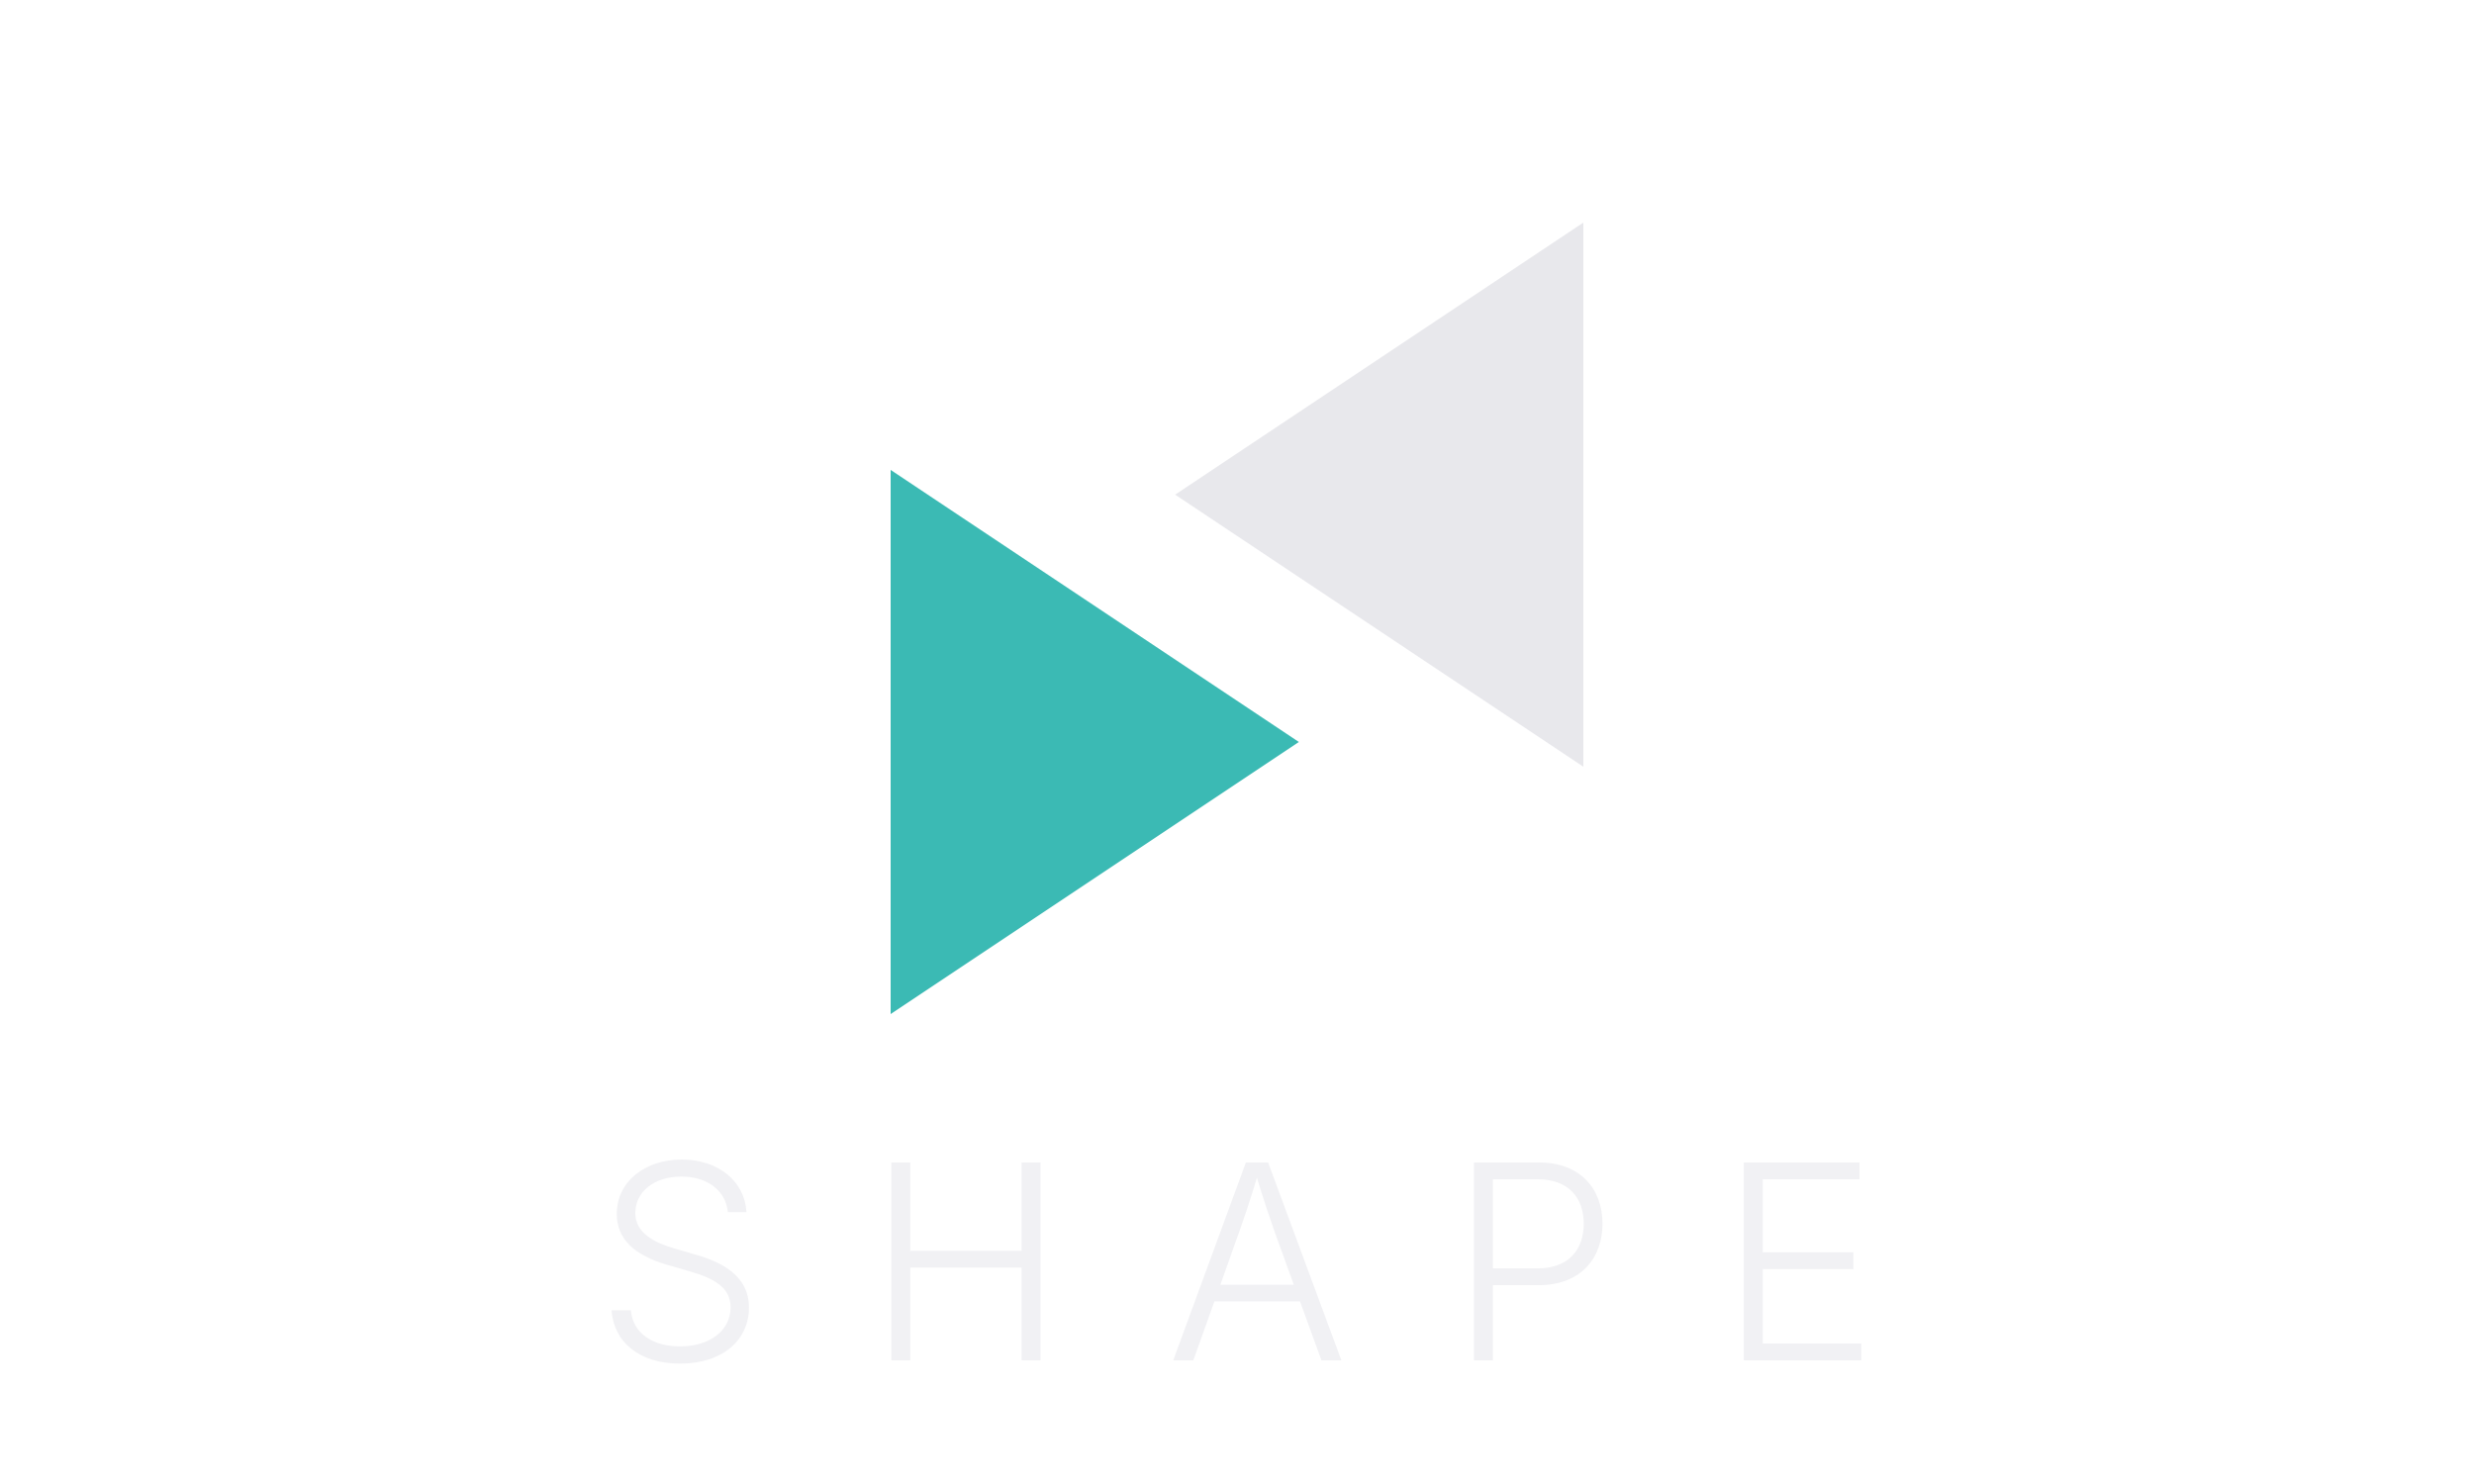
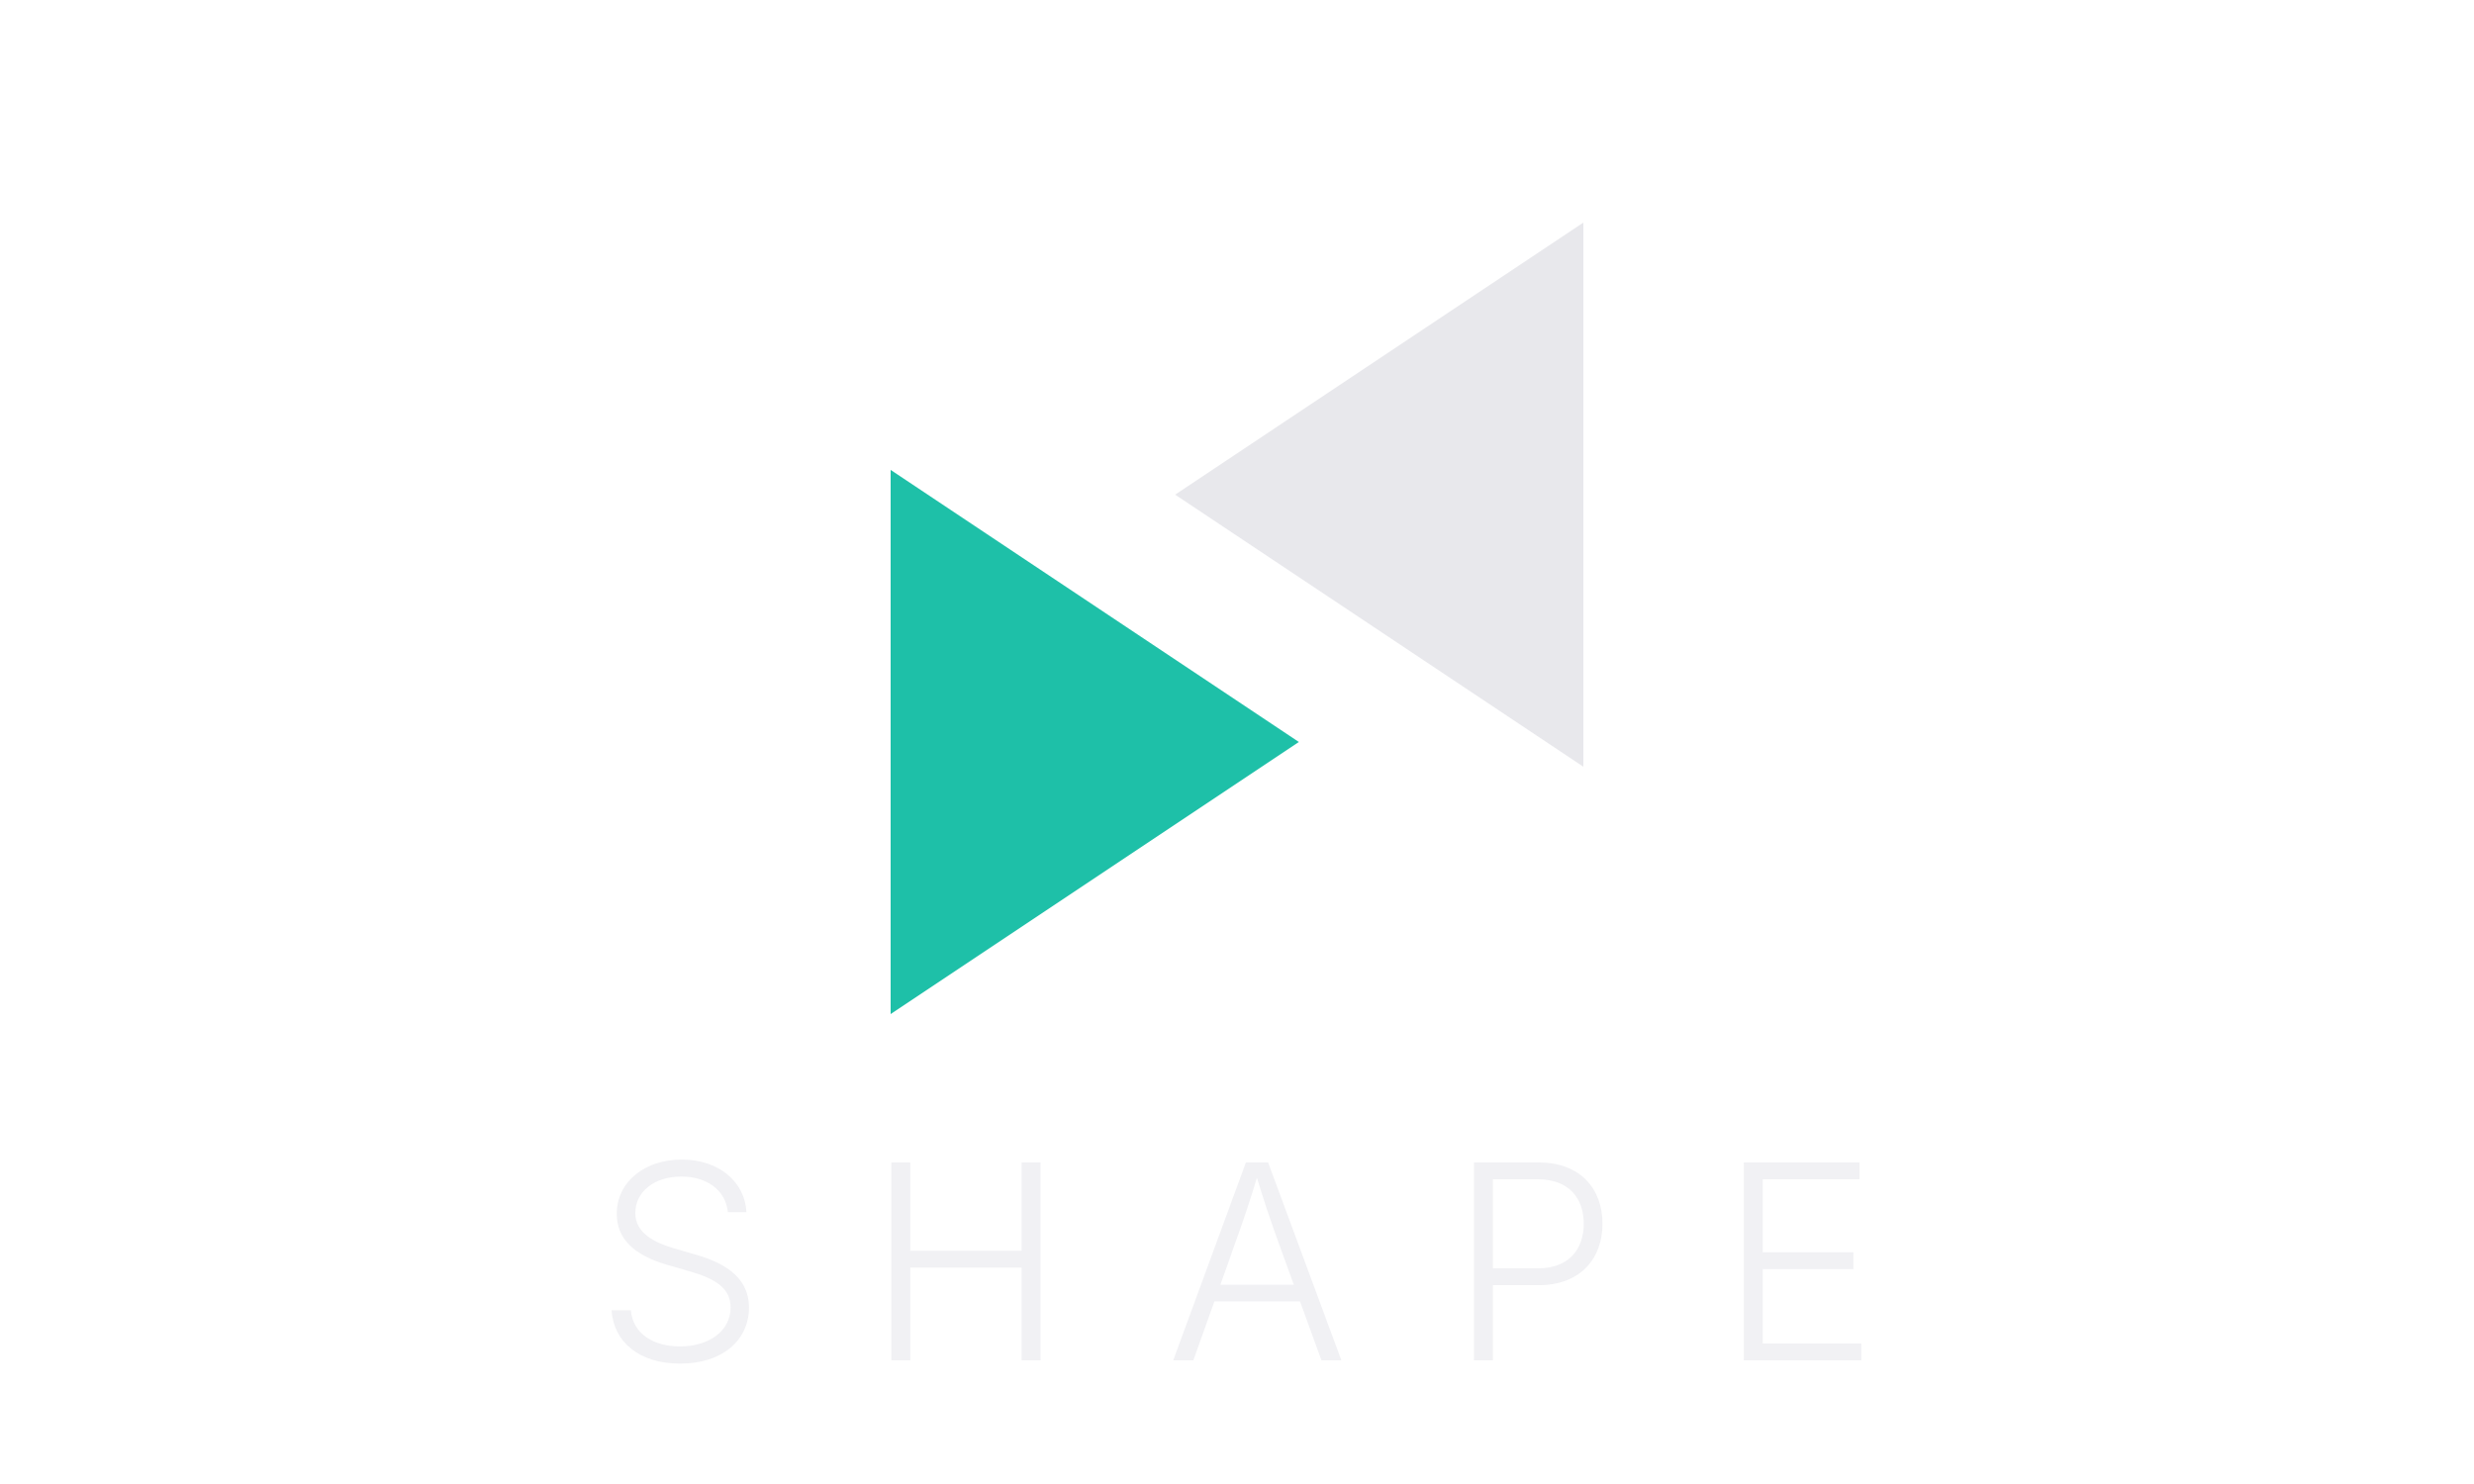
<svg xmlns="http://www.w3.org/2000/svg" viewBox="0 0 200 120" width="200" height="120">
-   <polygon points="72,38 72,82 105,60" fill="#3BBAB4" />
+   <polygon points="72,38 72,82 105,60" fill="#1ec0a8" />
  <polygon points="128,18 128,62 95,40" fill="#E8E8EC" />
  <text x="100" y="110" text-anchor="middle" font-family="Inter, Helvetica, Arial, sans-serif" font-size="22" font-weight="300" letter-spacing="8" fill="#F1F1F4">SHAPE</text>
</svg>
